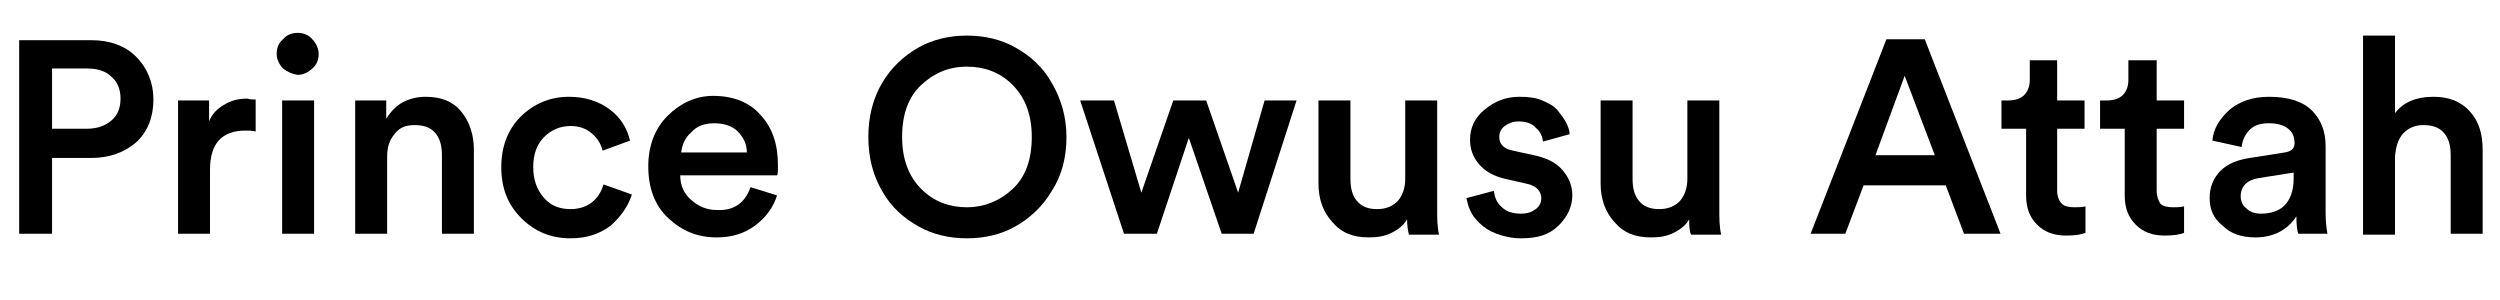
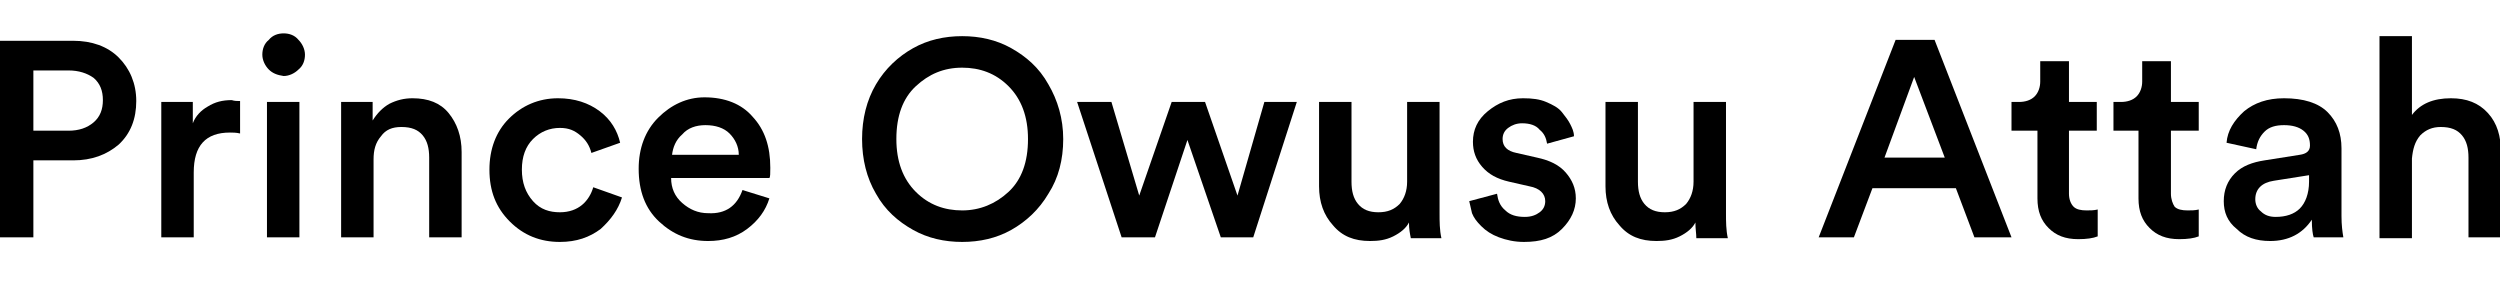
- <svg xmlns="http://www.w3.org/2000/svg" version="1.1" id="Layer_1" x="0px" y="0px" viewBox="0 0 273.8 32.8" style="enable-background:new 0 0 273.8 32.8;" xml:space="preserve">
-   <path d="M10,17.3H5.7v8.3H2.1V4.4H10c2,0,3.7,0.6,4.9,1.8c1.2,1.2,1.9,2.8,1.9,4.7c0,1.9-0.6,3.5-1.9,4.7C13.6,16.7,12,17.3,10,17.3  z M5.7,14.1h3.8c1.1,0,2-0.3,2.7-0.9s1-1.4,1-2.4c0-1-0.3-1.8-1-2.4c-0.6-0.6-1.5-0.9-2.7-0.9H5.7V14.1z" />
-   <path d="M28,10.9v3.5c-0.4-0.1-0.8-0.1-1.1-0.1c-2.6,0-3.9,1.4-3.9,4.3v7h-3.5V11h3.4v2.3c0.3-0.8,0.9-1.4,1.6-1.8  c0.8-0.5,1.6-0.7,2.6-0.7C27.4,10.9,27.7,10.9,28,10.9z" />
-   <path d="M31,7.5c-0.4-0.4-0.7-1-0.7-1.6c0-0.6,0.2-1.2,0.7-1.6c0.4-0.5,1-0.7,1.6-0.7c0.6,0,1.2,0.2,1.6,0.7c0.4,0.4,0.7,1,0.7,1.6  c0,0.6-0.2,1.2-0.7,1.6c-0.4,0.4-1,0.7-1.6,0.7C32,8.1,31.5,7.9,31,7.5z M34.4,25.6h-3.5V11h3.5V25.6z" />
-   <path d="M42.4,17.2v8.4h-3.5V11h3.4v2c0.5-0.8,1.1-1.4,1.8-1.8c0.8-0.4,1.6-0.6,2.5-0.6c1.7,0,3,0.5,3.9,1.6s1.4,2.5,1.4,4.2v9.2  h-3.5V17c0-1-0.2-1.8-0.7-2.4s-1.2-0.9-2.3-0.9c-1,0-1.7,0.3-2.2,1C42.6,15.4,42.4,16.2,42.4,17.2z" />
-   <path d="M62.5,13.8c-1.1,0-2.1,0.4-2.9,1.2c-0.8,0.8-1.2,1.9-1.2,3.3c0,1.4,0.4,2.5,1.2,3.4s1.8,1.2,2.9,1.2c1,0,1.8-0.3,2.4-0.8  c0.6-0.5,1-1.2,1.2-1.9l3.1,1.1c-0.4,1.3-1.2,2.4-2.3,3.4c-1.2,0.9-2.6,1.4-4.4,1.4c-2.1,0-3.9-0.7-5.4-2.2  c-1.5-1.5-2.2-3.3-2.2-5.6c0-2.2,0.7-4.1,2.1-5.5s3.2-2.2,5.3-2.2c1.8,0,3.3,0.5,4.5,1.4c1.2,0.9,1.9,2.1,2.2,3.4L66,16.5  c-0.2-0.8-0.6-1.4-1.2-1.9S63.5,13.8,62.5,13.8z" />
-   <path d="M82.2,20.5l2.9,0.9c-0.4,1.3-1.2,2.4-2.4,3.3c-1.2,0.9-2.6,1.3-4.2,1.3c-2.1,0-3.8-0.7-5.3-2.1c-1.5-1.4-2.2-3.3-2.2-5.7  c0-2.2,0.7-4.1,2.1-5.5c1.4-1.4,3.1-2.2,5-2.2c2.2,0,4,0.7,5.2,2.1c1.3,1.4,1.9,3.2,1.9,5.5c0,0.6,0,1-0.1,1.1H74.5  c0,1.1,0.4,2,1.2,2.7c0.8,0.7,1.7,1.1,2.8,1.1C80.4,23.1,81.6,22.2,82.2,20.5z M74.6,16.7h7.2c0-0.9-0.4-1.7-1-2.3  c-0.6-0.6-1.5-0.9-2.6-0.9c-1,0-1.9,0.3-2.5,1C75,15.1,74.7,15.9,74.6,16.7z" />
-   <path d="M96.6,20.9c-1-1.7-1.5-3.7-1.5-5.9c0-2.2,0.5-4.2,1.5-5.9c1-1.7,2.4-3,4-3.9c1.6-0.9,3.4-1.3,5.3-1.3c1.9,0,3.7,0.4,5.3,1.3  c1.6,0.9,3,2.1,4,3.9c1,1.7,1.6,3.7,1.6,5.9c0,2.2-0.5,4.2-1.6,5.9c-1,1.7-2.4,3-4,3.9c-1.6,0.9-3.4,1.3-5.3,1.3  c-1.9,0-3.7-0.4-5.3-1.3C99,23.9,97.6,22.7,96.6,20.9z M100.9,9.3c-1.4,1.3-2.1,3.2-2.1,5.7c0,2.4,0.7,4.3,2.1,5.7  c1.4,1.4,3.1,2,5,2c1.9,0,3.6-0.7,5-2c1.4-1.3,2.1-3.2,2.1-5.7c0-2.4-0.7-4.3-2.1-5.7c-1.4-1.4-3.1-2-5-2  C103.9,7.3,102.3,8,100.9,9.3z" />
-   <path d="M128.5,11h3.6l3.5,10.1l2.9-10.1h3.5l-4.7,14.6h-3.5l-3.6-10.5l-3.5,10.5h-3.6L118.3,11h3.7l3,10.1L128.5,11z" />
-   <path d="M154.1,24c-0.3,0.6-0.9,1.1-1.7,1.5c-0.8,0.4-1.6,0.5-2.5,0.5c-1.7,0-3-0.5-4-1.7c-1-1.1-1.5-2.5-1.5-4.2V11h3.5v8.6  c0,1,0.2,1.8,0.7,2.4c0.5,0.6,1.2,0.9,2.2,0.9c1,0,1.7-0.3,2.3-0.9c0.5-0.6,0.8-1.4,0.8-2.4V11h3.5V23c0,0.9,0,1.8,0.2,2.7h-3.3  C154.2,25.2,154.1,24.7,154.1,24z" />
-   <path d="M160.6,21.7l3-0.8c0.1,0.7,0.3,1.3,0.9,1.8c0.5,0.5,1.2,0.7,2.1,0.7c0.7,0,1.2-0.2,1.6-0.5c0.4-0.3,0.6-0.7,0.6-1.2  c0-0.8-0.6-1.4-1.7-1.6l-2.2-0.5c-1.3-0.3-2.2-0.8-2.9-1.6c-0.7-0.8-1-1.7-1-2.7c0-1.3,0.5-2.4,1.6-3.3s2.3-1.4,3.8-1.4  c1,0,1.8,0.1,2.5,0.4c0.7,0.3,1.3,0.6,1.7,1.1s0.7,0.9,0.9,1.3c0.2,0.4,0.4,0.8,0.4,1.3l-2.9,0.8c-0.1-0.6-0.3-1.1-0.8-1.5  c-0.4-0.5-1.1-0.7-1.9-0.7c-0.6,0-1.1,0.2-1.5,0.5c-0.4,0.3-0.6,0.7-0.6,1.2c0,0.8,0.5,1.3,1.5,1.5L168,17c1.4,0.3,2.4,0.8,3.1,1.6  c0.7,0.8,1.1,1.7,1.1,2.8c0,1.2-0.5,2.3-1.5,3.3c-1,1-2.3,1.4-4.1,1.4c-1,0-1.9-0.2-2.7-0.5c-0.8-0.3-1.4-0.7-1.9-1.2  c-0.5-0.5-0.8-0.9-1-1.4C160.8,22.6,160.7,22.1,160.6,21.7z" />
-   <path d="M185,24c-0.3,0.6-0.9,1.1-1.7,1.5c-0.8,0.4-1.6,0.5-2.5,0.5c-1.7,0-3-0.5-4-1.7c-1-1.1-1.5-2.5-1.5-4.2V11h3.5v8.6  c0,1,0.2,1.8,0.7,2.4c0.5,0.6,1.2,0.9,2.2,0.9c1,0,1.7-0.3,2.3-0.9c0.5-0.6,0.8-1.4,0.8-2.4V11h3.5V23c0,0.9,0,1.8,0.2,2.7h-3.3  C185,25.2,185,24.7,185,24z" />
-   <path d="M215.1,25.6l-2-5.3h-9l-2,5.3h-3.8l8.3-21.3h4.2l8.3,21.3H215.1z M208.6,8.3l-3.2,8.7h6.5L208.6,8.3z" />
-   <path d="M225.3,6.6V11h3v3.1h-3v6.8c0,0.6,0.2,1.1,0.5,1.4s0.8,0.4,1.4,0.4c0.4,0,0.8,0,1.2-0.1v2.9c-0.5,0.2-1.2,0.3-2.1,0.3  c-1.4,0-2.4-0.4-3.2-1.2c-0.8-0.8-1.2-1.8-1.2-3.2v-7.3h-2.7V11h0.8c0.7,0,1.3-0.2,1.7-0.6s0.6-1,0.6-1.6V6.6H225.3z" />
-   <path d="M236.2,6.6V11h3v3.1h-3v6.8c0,0.6,0.2,1.1,0.4,1.4c0.3,0.3,0.8,0.4,1.4,0.4c0.4,0,0.8,0,1.2-0.1v2.9  c-0.5,0.2-1.2,0.3-2.1,0.3c-1.4,0-2.4-0.4-3.2-1.2c-0.8-0.8-1.2-1.8-1.2-3.2v-7.3h-2.7V11h0.8c0.7,0,1.3-0.2,1.7-0.6  c0.4-0.4,0.6-1,0.6-1.6V6.6H236.2z" />
-   <path d="M242,21.7c0-1.2,0.4-2.2,1.2-3c0.8-0.8,1.9-1.2,3.2-1.4l3.8-0.6c0.7-0.1,1.1-0.4,1.1-1c0-0.7-0.2-1.2-0.7-1.6  c-0.5-0.4-1.2-0.6-2.1-0.6c-0.9,0-1.6,0.2-2.1,0.7c-0.5,0.5-0.8,1.1-0.9,1.9l-3.2-0.7c0.1-1.3,0.8-2.4,1.9-3.4  c1.1-0.9,2.5-1.4,4.3-1.4c2.1,0,3.7,0.5,4.7,1.5c1,1,1.5,2.3,1.5,3.9v7.3c0,1,0.1,1.7,0.2,2.3h-3.2c-0.1-0.3-0.2-0.9-0.2-1.9  c-1,1.5-2.5,2.3-4.5,2.3c-1.5,0-2.7-0.4-3.6-1.3C242.4,23.9,242,22.9,242,21.7z M247.6,23.4c1.1,0,2-0.3,2.6-0.9s1-1.6,1-2.9v-0.7  l-3.8,0.6c-1.3,0.2-2,0.9-2,2c0,0.5,0.2,1,0.6,1.3C246.4,23.2,246.9,23.4,247.6,23.4z" />
-   <path d="M262.3,17.1v8.6h-3.5V3.9h3.5v8.5c0.9-1.2,2.3-1.8,4.2-1.8c1.7,0,3,0.5,4,1.6s1.4,2.5,1.4,4.2v9.2h-3.5V17  c0-1-0.2-1.8-0.7-2.4s-1.2-0.9-2.3-0.9c-0.9,0-1.6,0.3-2.2,0.9C262.6,15.3,262.4,16.1,262.3,17.1z" />
+ <svg xmlns="http://www.w3.org/2000/svg" version="1.1" id="Layer_1" x="0px" y="0px" viewBox="0 0 269.7 32.8" style="enable-background:new 0 0 269.7 32.8;" xml:space="preserve">
+   <path d="M7.9,17.3H3.6v8.3H0V4.4h7.9c2,0,3.7,0.6,4.9,1.8c1.2,1.2,1.9,2.8,1.9,4.7c0,1.9-0.6,3.5-1.9,4.7  C11.5,16.7,9.9,17.3,7.9,17.3z M3.6,14.1h3.8c1.1,0,2-0.3,2.7-0.9s1-1.4,1-2.4c0-1-0.3-1.8-1-2.4C9.4,7.9,8.5,7.6,7.4,7.6H3.6V14.1z  " />
+   <path d="M25.9,10.9v3.5c-0.4-0.1-0.8-0.1-1.1-0.1c-2.6,0-3.9,1.4-3.9,4.3v7h-3.5V11h3.4v2.3c0.3-0.8,0.9-1.4,1.6-1.8  c0.8-0.5,1.6-0.7,2.6-0.7C25.3,10.9,25.6,10.9,25.9,10.9z" />
+   <path d="M29,7.5c-0.4-0.4-0.7-1-0.7-1.6c0-0.6,0.2-1.2,0.7-1.6c0.4-0.5,1-0.7,1.6-0.7c0.6,0,1.2,0.2,1.6,0.7c0.4,0.4,0.7,1,0.7,1.6  c0,0.6-0.2,1.2-0.7,1.6c-0.4,0.4-1,0.7-1.6,0.7C29.9,8.1,29.4,7.9,29,7.5z M32.3,25.6h-3.5V11h3.5V25.6z" />
+   <path d="M40.3,17.2v8.4h-3.5V11h3.4v2c0.5-0.8,1.1-1.4,1.8-1.8c0.8-0.4,1.6-0.6,2.5-0.6c1.7,0,3,0.5,3.9,1.6s1.4,2.5,1.4,4.2v9.2  h-3.5V17c0-1-0.2-1.8-0.7-2.4s-1.2-0.9-2.3-0.9c-1,0-1.7,0.3-2.2,1C40.5,15.4,40.3,16.2,40.3,17.2z" />
+   <path d="M60.4,13.8c-1.1,0-2.1,0.4-2.9,1.2c-0.8,0.8-1.2,1.9-1.2,3.3c0,1.4,0.4,2.5,1.2,3.4s1.8,1.2,2.9,1.2c1,0,1.8-0.3,2.4-0.8  c0.6-0.5,1-1.2,1.2-1.9l3.1,1.1c-0.4,1.3-1.2,2.4-2.3,3.4c-1.2,0.9-2.6,1.4-4.4,1.4c-2.1,0-3.9-0.7-5.4-2.2  c-1.5-1.5-2.2-3.3-2.2-5.6c0-2.2,0.7-4.1,2.1-5.5s3.2-2.2,5.3-2.2c1.8,0,3.3,0.5,4.5,1.4c1.2,0.9,1.9,2.1,2.2,3.4l-3.1,1.1  c-0.2-0.8-0.6-1.4-1.2-1.9S61.4,13.8,60.4,13.8z" />
+   <path d="M80.1,20.5l2.9,0.9c-0.4,1.3-1.2,2.4-2.4,3.3c-1.2,0.9-2.6,1.3-4.2,1.3c-2.1,0-3.8-0.7-5.3-2.1c-1.5-1.4-2.2-3.3-2.2-5.7  c0-2.2,0.7-4.1,2.1-5.5c1.4-1.4,3.1-2.2,5-2.2c2.2,0,4,0.7,5.2,2.1c1.3,1.4,1.9,3.2,1.9,5.5c0,0.6,0,1-0.1,1.1H72.4  c0,1.1,0.4,2,1.2,2.7c0.8,0.7,1.7,1.1,2.8,1.1C78.3,23.1,79.5,22.2,80.1,20.5z M72.5,16.7h7.2c0-0.9-0.4-1.7-1-2.3  c-0.6-0.6-1.5-0.9-2.6-0.9c-1,0-1.9,0.3-2.5,1C72.9,15.1,72.6,15.9,72.5,16.7z" />
+   <path d="M94.5,20.9c-1-1.7-1.5-3.7-1.5-5.9c0-2.2,0.5-4.2,1.5-5.9c1-1.7,2.4-3,4-3.9c1.6-0.9,3.4-1.3,5.3-1.3c1.9,0,3.7,0.4,5.3,1.3  c1.6,0.9,3,2.1,4,3.9c1,1.7,1.6,3.7,1.6,5.9c0,2.2-0.5,4.2-1.6,5.9c-1,1.7-2.4,3-4,3.9c-1.6,0.9-3.4,1.3-5.3,1.3  c-1.9,0-3.7-0.4-5.3-1.3C96.9,23.9,95.5,22.7,94.5,20.9z M98.8,9.3c-1.4,1.3-2.1,3.2-2.1,5.7c0,2.4,0.7,4.3,2.1,5.7  c1.4,1.4,3.1,2,5,2c1.9,0,3.6-0.7,5-2c1.4-1.3,2.1-3.2,2.1-5.7c0-2.4-0.7-4.3-2.1-5.7c-1.4-1.4-3.1-2-5-2  C101.8,7.3,100.2,8,98.8,9.3z" />
+   <path d="M126.4,11h3.6l3.5,10.1l2.9-10.1h3.5l-4.7,14.6h-3.5l-3.6-10.5l-3.5,10.5H121L116.2,11h3.7l3,10.1L126.4,11z" />
+   <path d="M152,24c-0.3,0.6-0.9,1.1-1.7,1.5c-0.8,0.4-1.6,0.5-2.5,0.5c-1.7,0-3-0.5-4-1.7c-1-1.1-1.5-2.5-1.5-4.2V11h3.5v8.6  c0,1,0.2,1.8,0.7,2.4c0.5,0.6,1.2,0.9,2.2,0.9c1,0,1.7-0.3,2.3-0.9c0.5-0.6,0.8-1.4,0.8-2.4V11h3.5V23c0,0.9,0,1.8,0.2,2.7h-3.3  C152.1,25.2,152,24.7,152,24z" />
+   <path d="M158.5,21.7l3-0.8c0.1,0.7,0.3,1.3,0.9,1.8c0.5,0.5,1.2,0.7,2.1,0.7c0.7,0,1.2-0.2,1.6-0.5c0.4-0.3,0.6-0.7,0.6-1.2  c0-0.8-0.6-1.4-1.7-1.6l-2.2-0.5c-1.3-0.3-2.2-0.8-2.9-1.6c-0.7-0.8-1-1.7-1-2.7c0-1.3,0.5-2.4,1.6-3.3s2.3-1.4,3.8-1.4  c1,0,1.8,0.1,2.5,0.4c0.7,0.3,1.3,0.6,1.7,1.1s0.7,0.9,0.9,1.3c0.2,0.4,0.4,0.8,0.4,1.3l-2.9,0.8c-0.1-0.6-0.3-1.1-0.8-1.5  c-0.4-0.5-1.1-0.7-1.9-0.7c-0.6,0-1.1,0.2-1.5,0.5c-0.4,0.3-0.6,0.7-0.6,1.2c0,0.8,0.5,1.3,1.5,1.5l2.2,0.5c1.4,0.3,2.4,0.8,3.1,1.6  c0.7,0.8,1.1,1.7,1.1,2.8c0,1.2-0.5,2.3-1.5,3.3c-1,1-2.3,1.4-4.1,1.4c-1,0-1.9-0.2-2.7-0.5c-0.8-0.3-1.4-0.7-1.9-1.2  c-0.5-0.5-0.8-0.9-1-1.4C158.7,22.6,158.6,22.1,158.5,21.7z" />
+   <path d="M182.9,24c-0.3,0.6-0.9,1.1-1.7,1.5c-0.8,0.4-1.6,0.5-2.5,0.5c-1.7,0-3-0.5-4-1.7c-1-1.1-1.5-2.5-1.5-4.2V11h3.5v8.6  c0,1,0.2,1.8,0.7,2.4c0.5,0.6,1.2,0.9,2.2,0.9c1,0,1.7-0.3,2.3-0.9c0.5-0.6,0.8-1.4,0.8-2.4V11h3.5V23c0,0.9,0,1.8,0.2,2.7H183  C183,25.2,182.9,24.7,182.9,24z" />
+   <path d="M213,25.6l-2-5.3h-9l-2,5.3h-3.8l8.3-21.3h4.2l8.3,21.3H213z M206.5,8.3l-3.2,8.7h6.5L206.5,8.3z" />
+   <path d="M223.2,6.6V11h3v3.1h-3v6.8c0,0.6,0.2,1.1,0.5,1.4s0.8,0.4,1.4,0.4c0.4,0,0.8,0,1.2-0.1v2.9c-0.5,0.2-1.2,0.3-2.1,0.3  c-1.4,0-2.4-0.4-3.2-1.2c-0.8-0.8-1.2-1.8-1.2-3.2v-7.3H217V11h0.8c0.7,0,1.3-0.2,1.7-0.6s0.6-1,0.6-1.6V6.6H223.2z" />
+   <path d="M234.2,6.6V11h3v3.1h-3v6.8c0,0.6,0.2,1.1,0.4,1.4c0.3,0.3,0.8,0.4,1.4,0.4c0.4,0,0.8,0,1.2-0.1v2.9  c-0.5,0.2-1.2,0.3-2.1,0.3c-1.4,0-2.4-0.4-3.2-1.2c-0.8-0.8-1.2-1.8-1.2-3.2v-7.3H228V11h0.8c0.7,0,1.3-0.2,1.7-0.6  c0.4-0.4,0.6-1,0.6-1.6V6.6H234.2z" />
+   <path d="M239.9,21.7c0-1.2,0.4-2.2,1.2-3c0.8-0.8,1.9-1.2,3.2-1.4l3.8-0.6c0.7-0.1,1.1-0.4,1.1-1c0-0.7-0.2-1.2-0.7-1.6  c-0.5-0.4-1.2-0.6-2.1-0.6c-0.9,0-1.6,0.2-2.1,0.7c-0.5,0.5-0.8,1.1-0.9,1.9l-3.2-0.7c0.1-1.3,0.8-2.4,1.9-3.4  c1.1-0.9,2.5-1.4,4.3-1.4c2.1,0,3.7,0.5,4.7,1.5c1,1,1.5,2.3,1.5,3.9v7.3c0,1,0.1,1.7,0.2,2.3h-3.2c-0.1-0.3-0.2-0.9-0.2-1.9  c-1,1.5-2.5,2.3-4.5,2.3c-1.5,0-2.7-0.4-3.6-1.3C240.3,23.9,239.9,22.9,239.9,21.7z M245.5,23.4c1.1,0,2-0.3,2.6-0.9s1-1.6,1-2.9  v-0.7l-3.8,0.6c-1.3,0.2-2,0.9-2,2c0,0.5,0.2,1,0.6,1.3C244.3,23.2,244.8,23.4,245.5,23.4z" />
+   <path d="M260.2,17.1v8.6h-3.5V3.9h3.5v8.5c0.9-1.2,2.3-1.8,4.2-1.8c1.7,0,3,0.5,4,1.6s1.4,2.5,1.4,4.2v9.2h-3.5V17  c0-1-0.2-1.8-0.7-2.4s-1.2-0.9-2.3-0.9c-0.9,0-1.6,0.3-2.2,0.9C260.5,15.3,260.3,16.1,260.2,17.1z" />
</svg>
